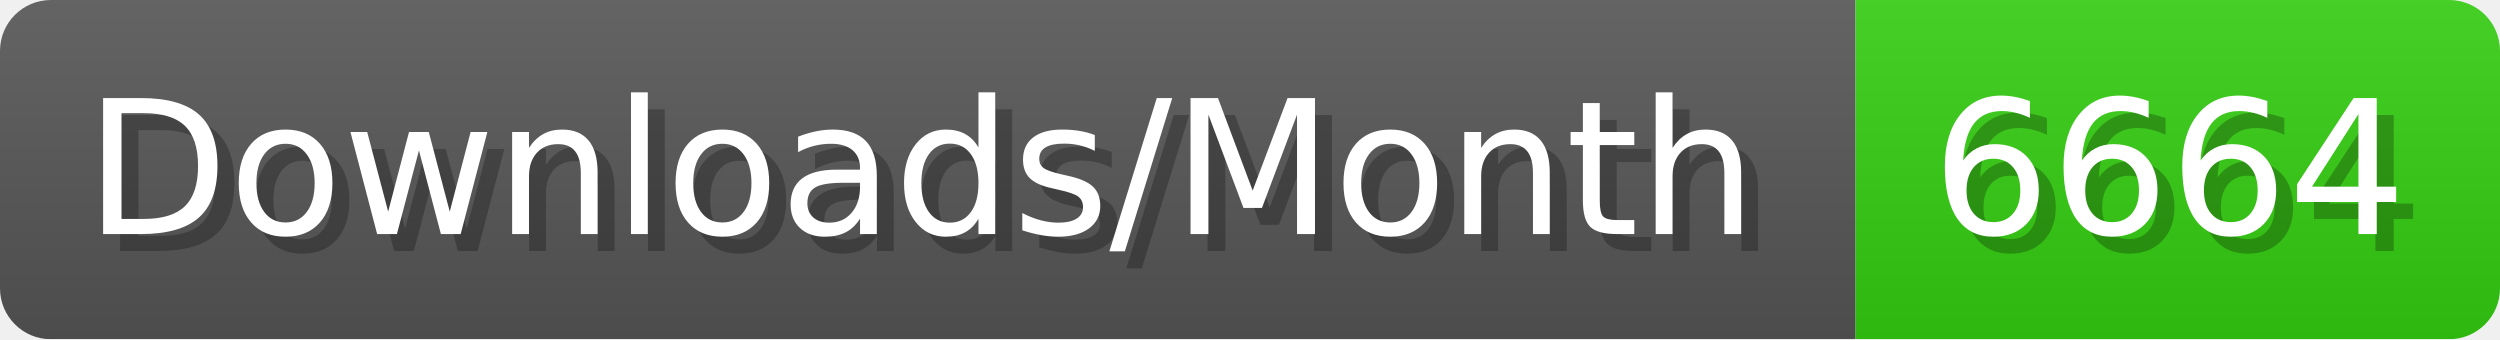
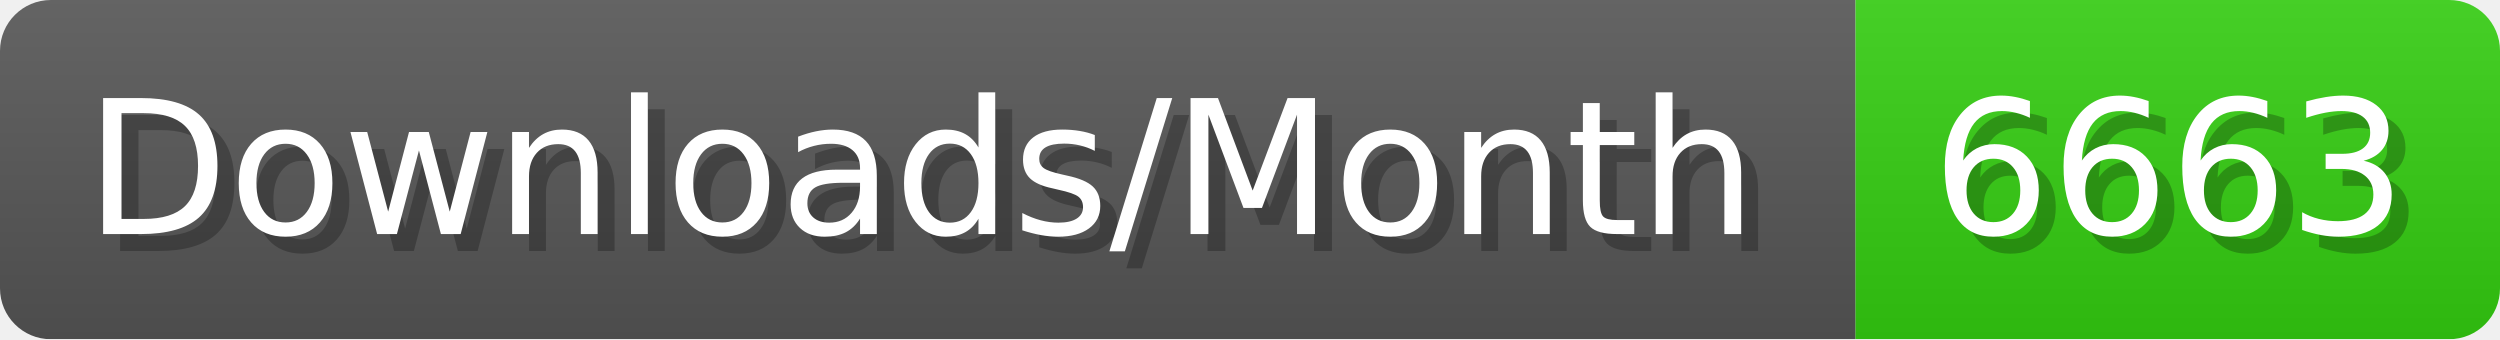
- <svg xmlns="http://www.w3.org/2000/svg" width="147.4" height="20" viewBox="0 0 1474 200" role="img" aria-label="Downloads/Month: 6664">
+ <svg xmlns="http://www.w3.org/2000/svg" width="147.4" height="20" viewBox="0 0 1474 200" role="img" aria-label="Downloads/Month: 6663">
  <linearGradient id="YlXUI" x2="0" y2="100%">
    <stop offset="0" stop-opacity=".1" stop-color="#EEE" />
    <stop offset="1" stop-opacity=".1" />
  </linearGradient>
  <mask id="JHhop">
    <rect width="1474" height="200" rx="30" fill="#FFF" />
  </mask>
  <g mask="url(#JHhop)">
    <rect width="1094" height="200" fill="#555" />
    <rect width="380" height="200" fill="#3C1" x="1094" />
    <rect width="1474" height="200" fill="url(#YlXUI)" />
  </g>
  <g aria-hidden="true" fill="#fff" text-anchor="start" font-family="Verdana,DejaVu Sans,sans-serif" font-size="110">
    <text x="60" y="148" textLength="994" fill="#000" opacity="0.25">Downloads/Month</text>
    <text x="50" y="138" textLength="994">Downloads/Month</text>
-     <text x="1149" y="148" textLength="280" fill="#000" opacity="0.25">6664</text>
-     <text x="1139" y="138" textLength="280">6664</text>
+     <text x="1149" y="148" textLength="280" fill="#000" opacity="0.25">6663</text>
+     <text x="1139" y="138" textLength="280">6663</text>
  </g>
</svg>
